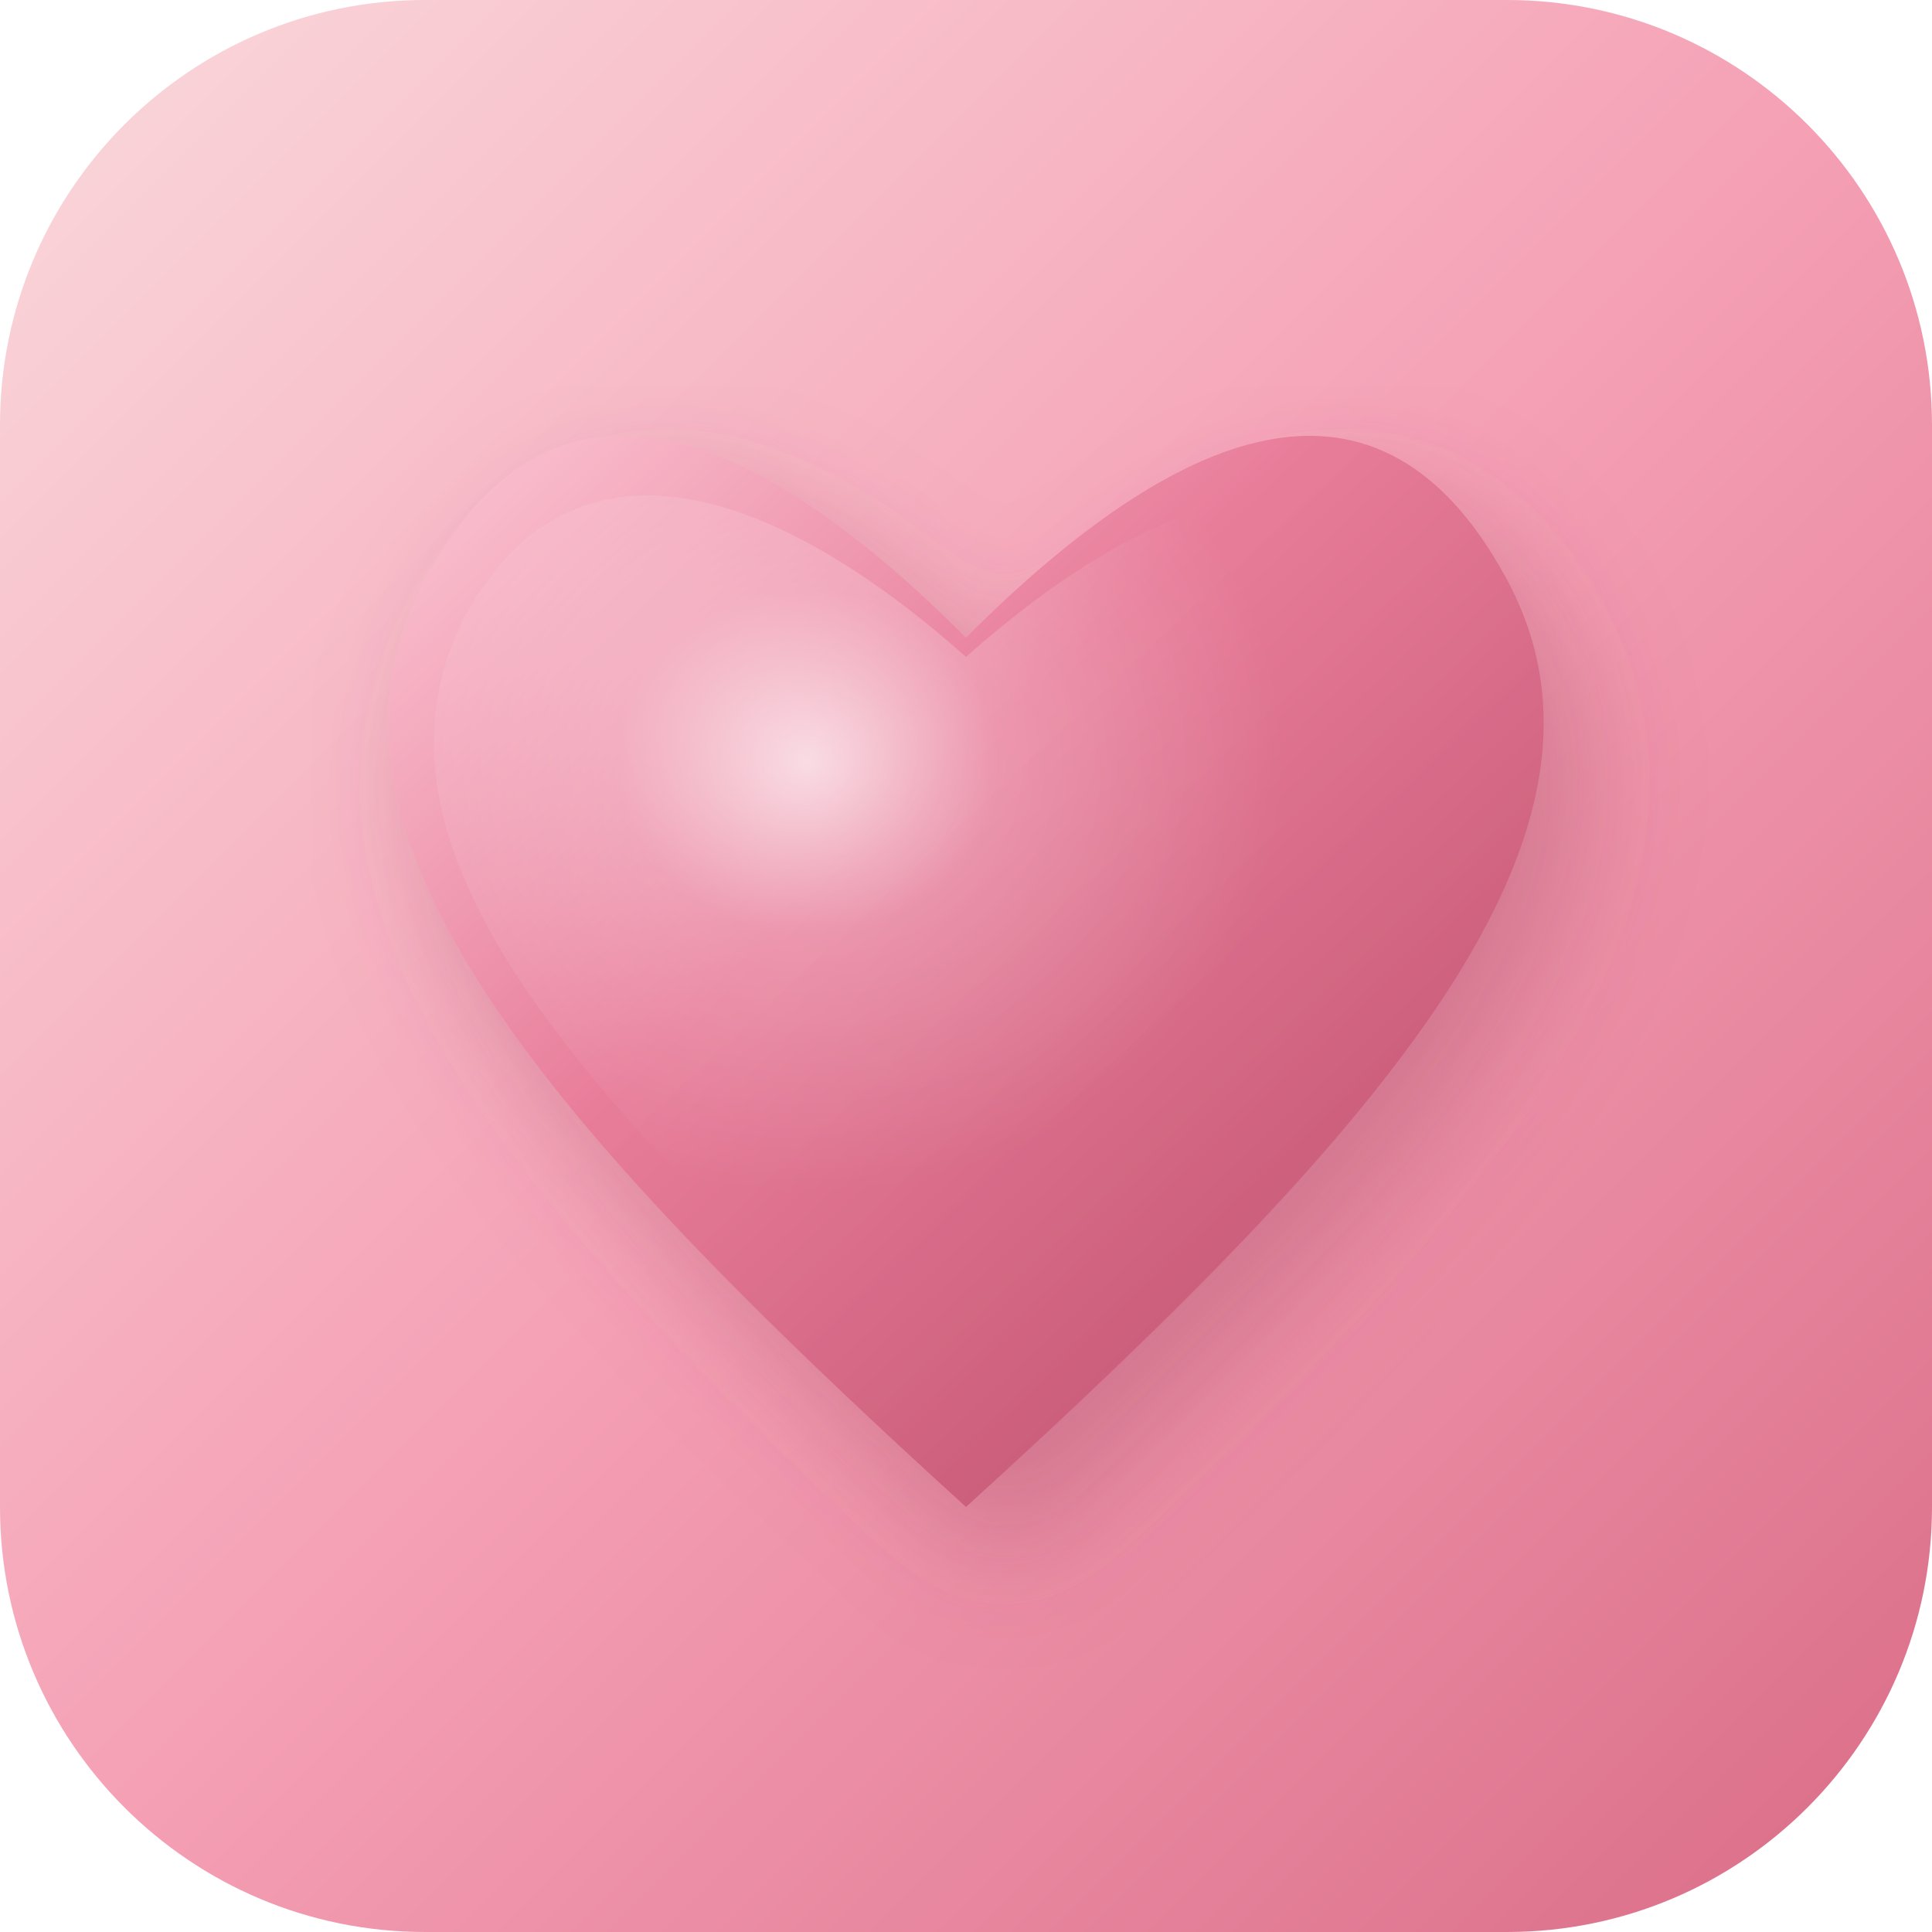
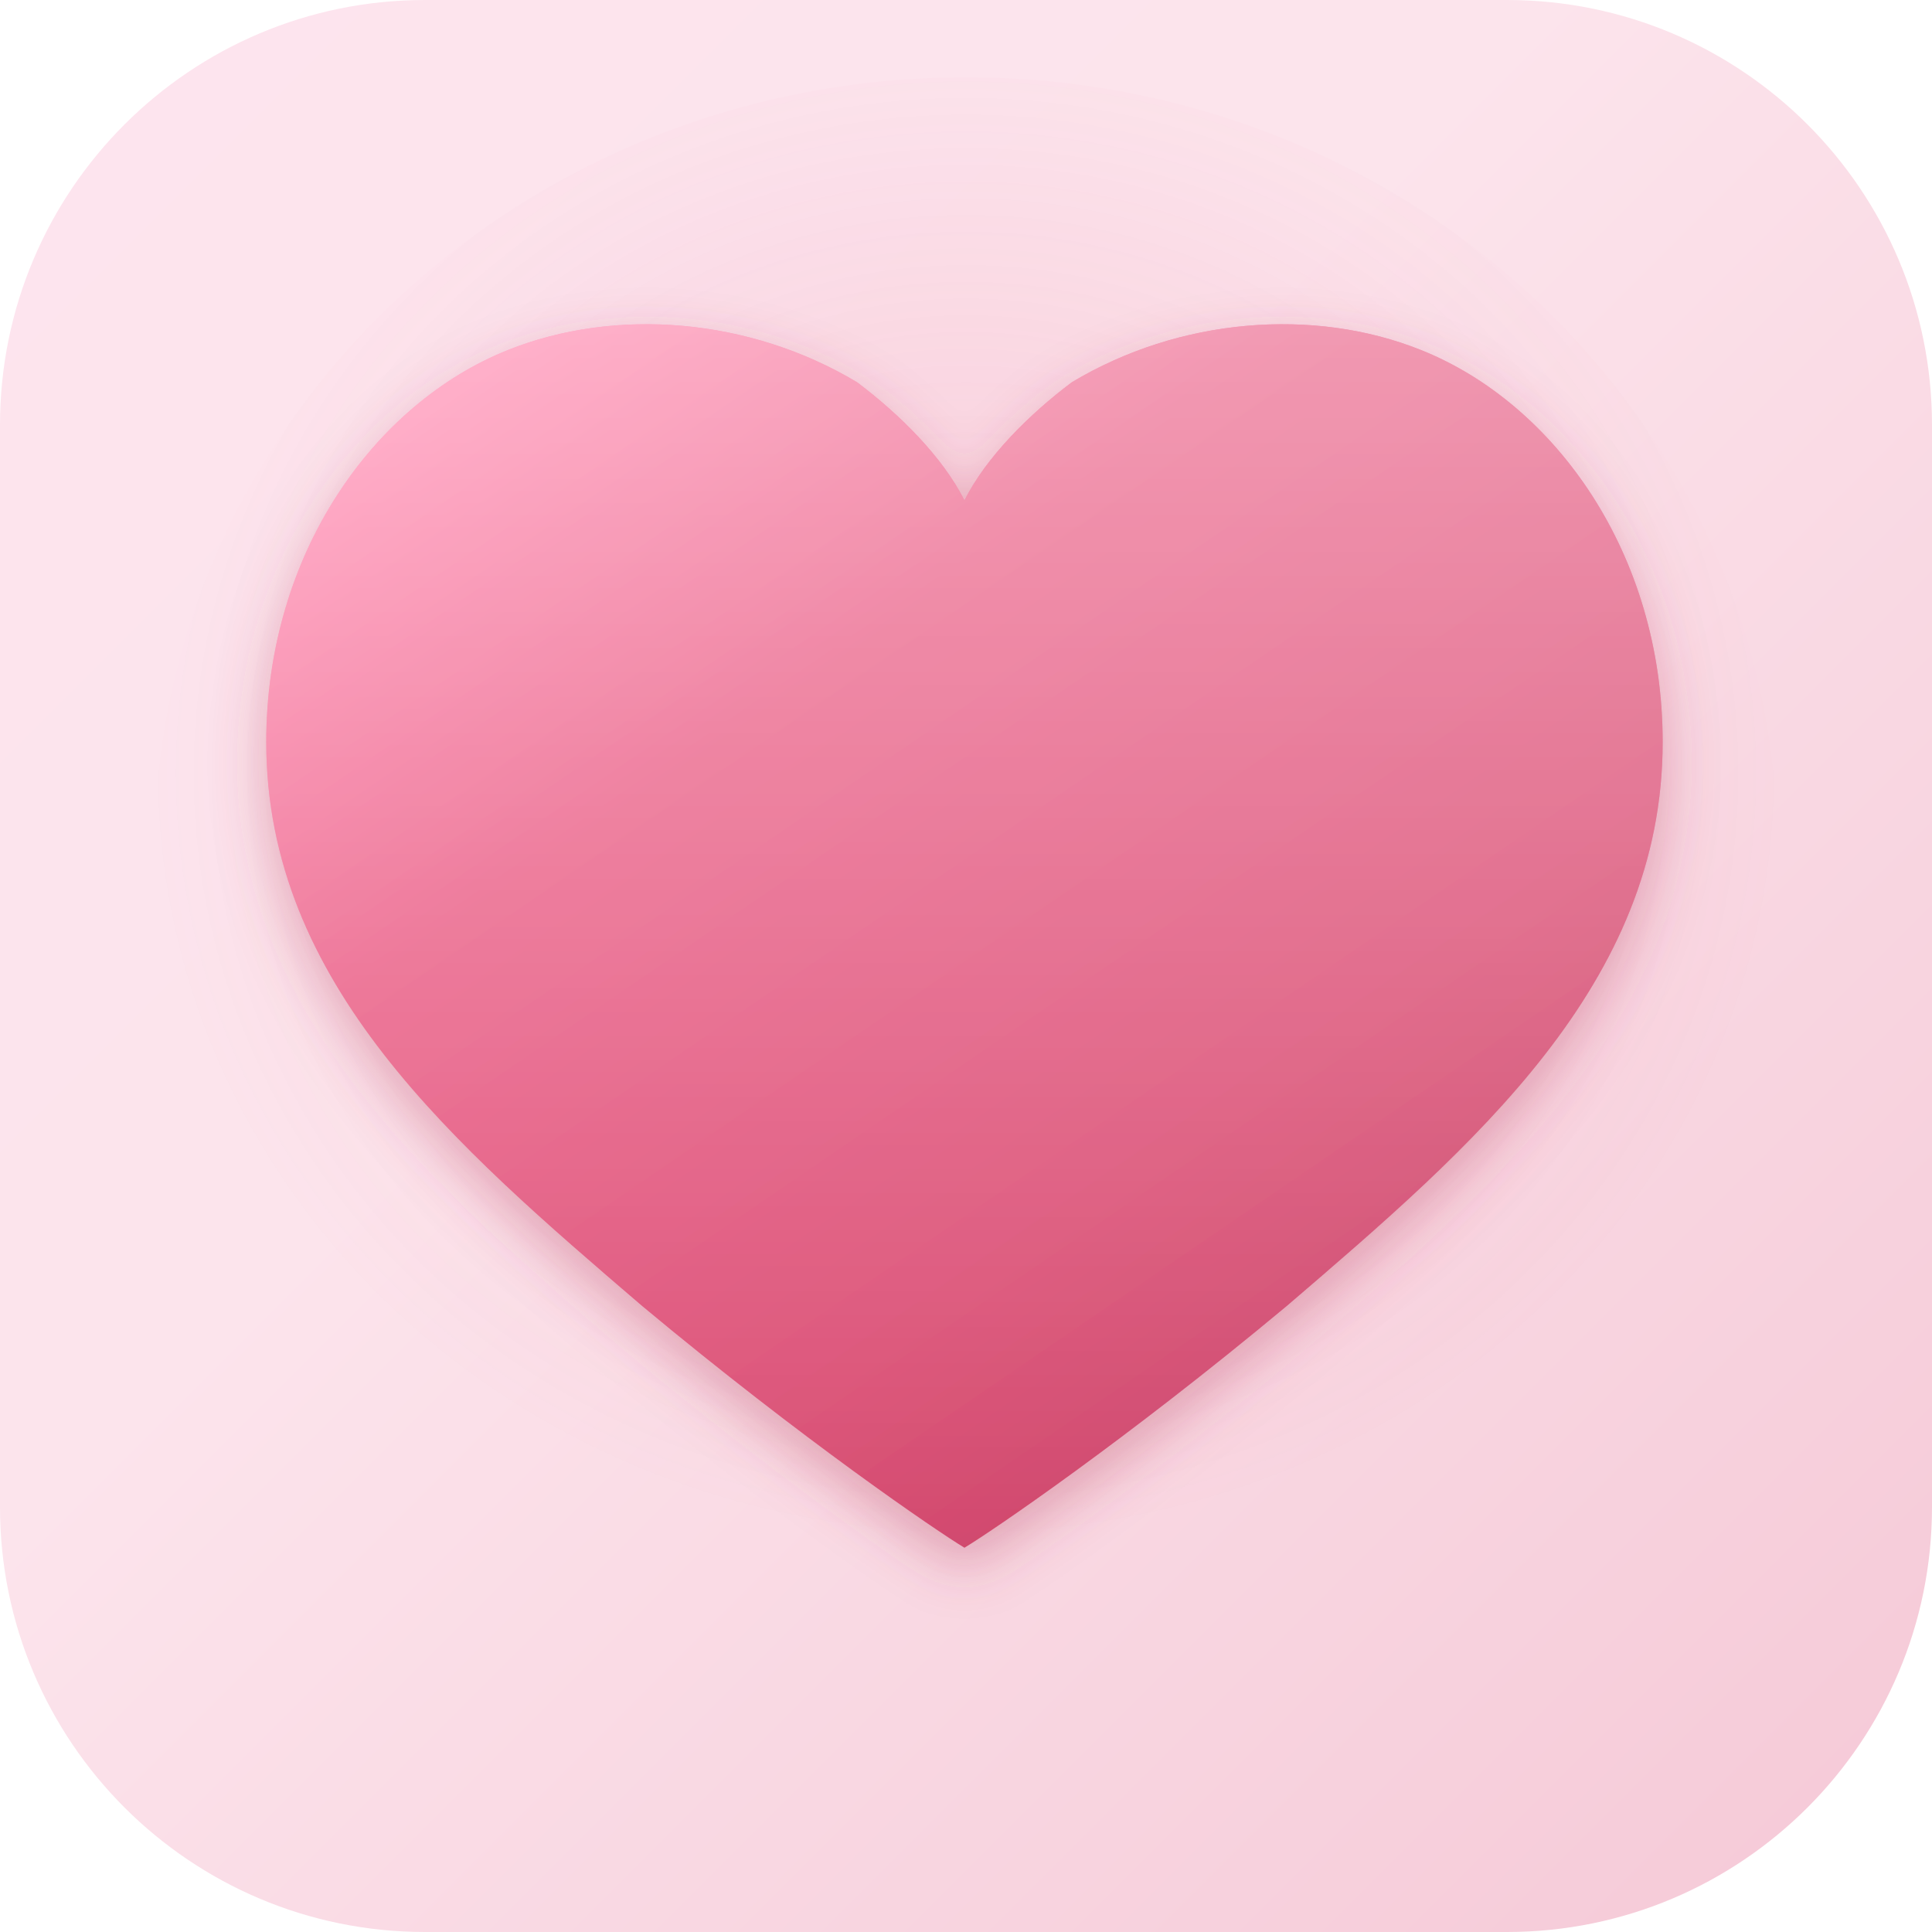
<svg xmlns="http://www.w3.org/2000/svg" viewBox="0 0 100 100">
  <defs>
    <linearGradient id="bg" x1="0%" y1="0%" x2="100%" y2="100%">
-       <stop offset="0%" stop-color="#FADADD" />
-       <stop offset="50%" stop-color="#F5A0B5" />
-       <stop offset="100%" stop-color="#D96B86" />
+       <stop offset="0%" stop-color="#FDE4EE" />
+       <stop offset="40%" stop-color="#FCE4EC" />
+       <stop offset="100%" stop-color="#F5C8D6" />
    </linearGradient>
-     <linearGradient id="heartGrad" x1="0%" y1="0%" x2="100%" y2="100%">
-       <stop offset="0%" stop-color="#FCC8D5" />
-       <stop offset="40%" stop-color="#E87D9A" />
-       <stop offset="100%" stop-color="#B84A66" />
+     <linearGradient id="heartGrad" x1="15%" y1="5%" x2="85%" y2="95%">
+       <stop offset="0%" stop-color="#FF7BA6" />
+       <stop offset="30%" stop-color="#E8547E" />
+       <stop offset="70%" stop-color="#D9466E" />
+       <stop offset="100%" stop-color="#C43A5E" />
    </linearGradient>
-     <radialGradient id="shine" cx="35%" cy="28%" r="45%">
-       <stop offset="0%" stop-color="#FFFFFF" stop-opacity="0.7" />
-       <stop offset="40%" stop-color="#FFFFFF" stop-opacity="0.2" />
-       <stop offset="100%" stop-color="#FFFFFF" stop-opacity="0" />
+     <linearGradient id="clayHL" x1="0%" y1="0%" x2="0%" y2="100%">
+       <stop offset="0%" stop-color="rgba(255,255,255,0.45)" />
+       <stop offset="100%" stop-color="rgba(255,255,255,0.05)" />
+     </linearGradient>
+     <radialGradient id="glow" cx="50%" cy="45%" r="50%">
+       <stop offset="0%" stop-color="rgba(232,84,126,0.18)" />
+       <stop offset="100%" stop-color="rgba(232,84,126,0)" />
    </radialGradient>
-     <filter id="shadow" x="-10%" y="-10%" width="130%" height="130%">
-       <feDropShadow dx="2" dy="3" stdDeviation="3" flood-color="#A04060" flood-opacity="0.35" />
+     <filter id="shadow" x="-20%" y="-20%" width="140%" height="140%">
+       <feDropShadow dx="0" dy="4" stdDeviation="5" flood-color="#B43C5A" flood-opacity="0.35" />
    </filter>
  </defs>
  <rect width="100" height="100" rx="22" fill="url(#bg)" />
-   <g transform="translate(50,48)">
-     <path d="M0 30 C-22 10,-35 -5,-28 -18 C-21 -31,-10 -25,0 -15 C10 -25,21 -31,28 -18 C35 -5,22 10,0 30Z" fill="url(#heartGrad)" filter="url(#shadow)" />
-     <path d="M0 27 C-20 9,-32 -4,-26 -16 C-20 -27,-9 -22,0 -14 C9 -22,20 -27,26 -16 C32 -4,20 9,0 27Z" fill="url(#shine)" />
+   <ellipse cx="50" cy="44" rx="42" ry="40" fill="url(#glow)" />
+   <g transform="translate(11,12) scale(0.278)">
+     <path d="M140 245 C135 242,110 225,80 200 C45 170,10 140,10 95 C10 60,30 32,55 22 C75 14,100 16,120 28 C128 34,136 42,140 50 C144 42,152 34,160 28 C180 16,205 14,225 22 C250 32,270 60,270 95 C270 140,235 170,200 200 C170 225,145 242,140 245 Z" fill="url(#heartGrad)" filter="url(#shadow)" />
+     <path d="M140 245 C135 242,110 225,80 200 C45 170,10 140,10 95 C10 60,30 32,55 22 C75 14,100 16,120 28 C128 34,136 42,140 50 C144 42,152 34,160 28 C180 16,205 14,225 22 C250 32,270 60,270 95 C270 140,235 170,200 200 C170 225,145 242,140 245 Z" fill="url(#clayHL)" opacity="0.9" />
  </g>
</svg>
